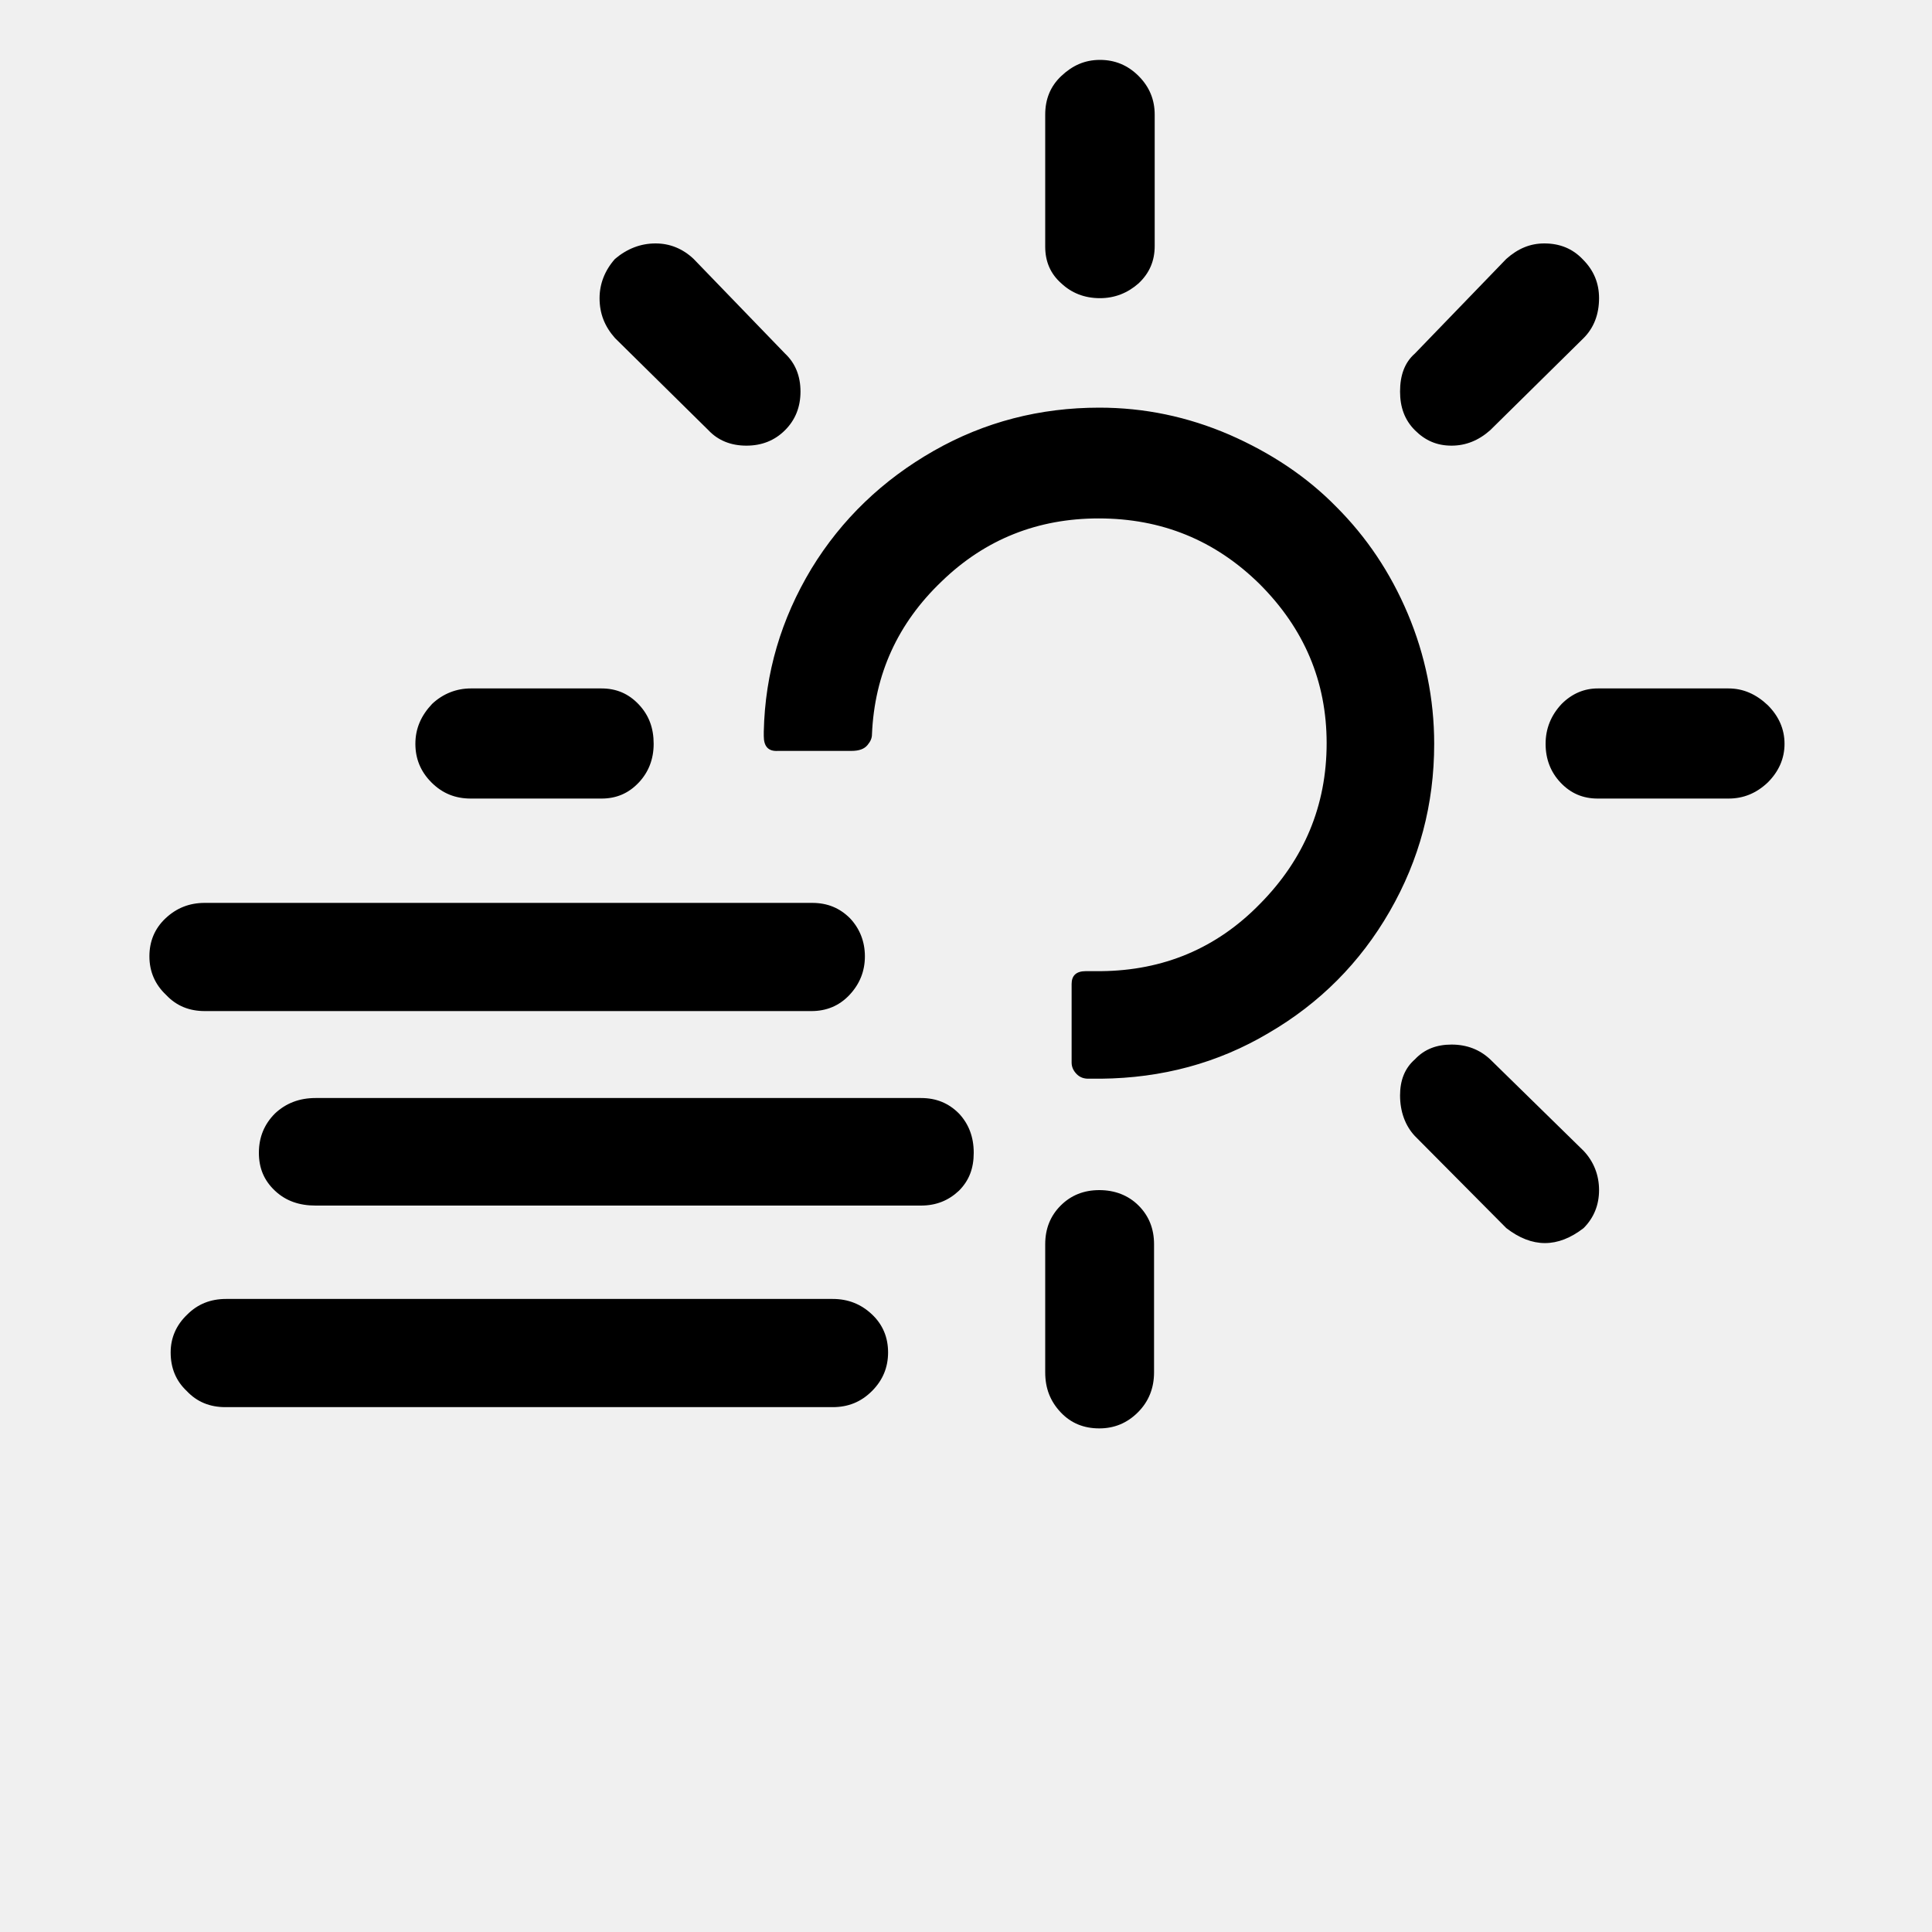
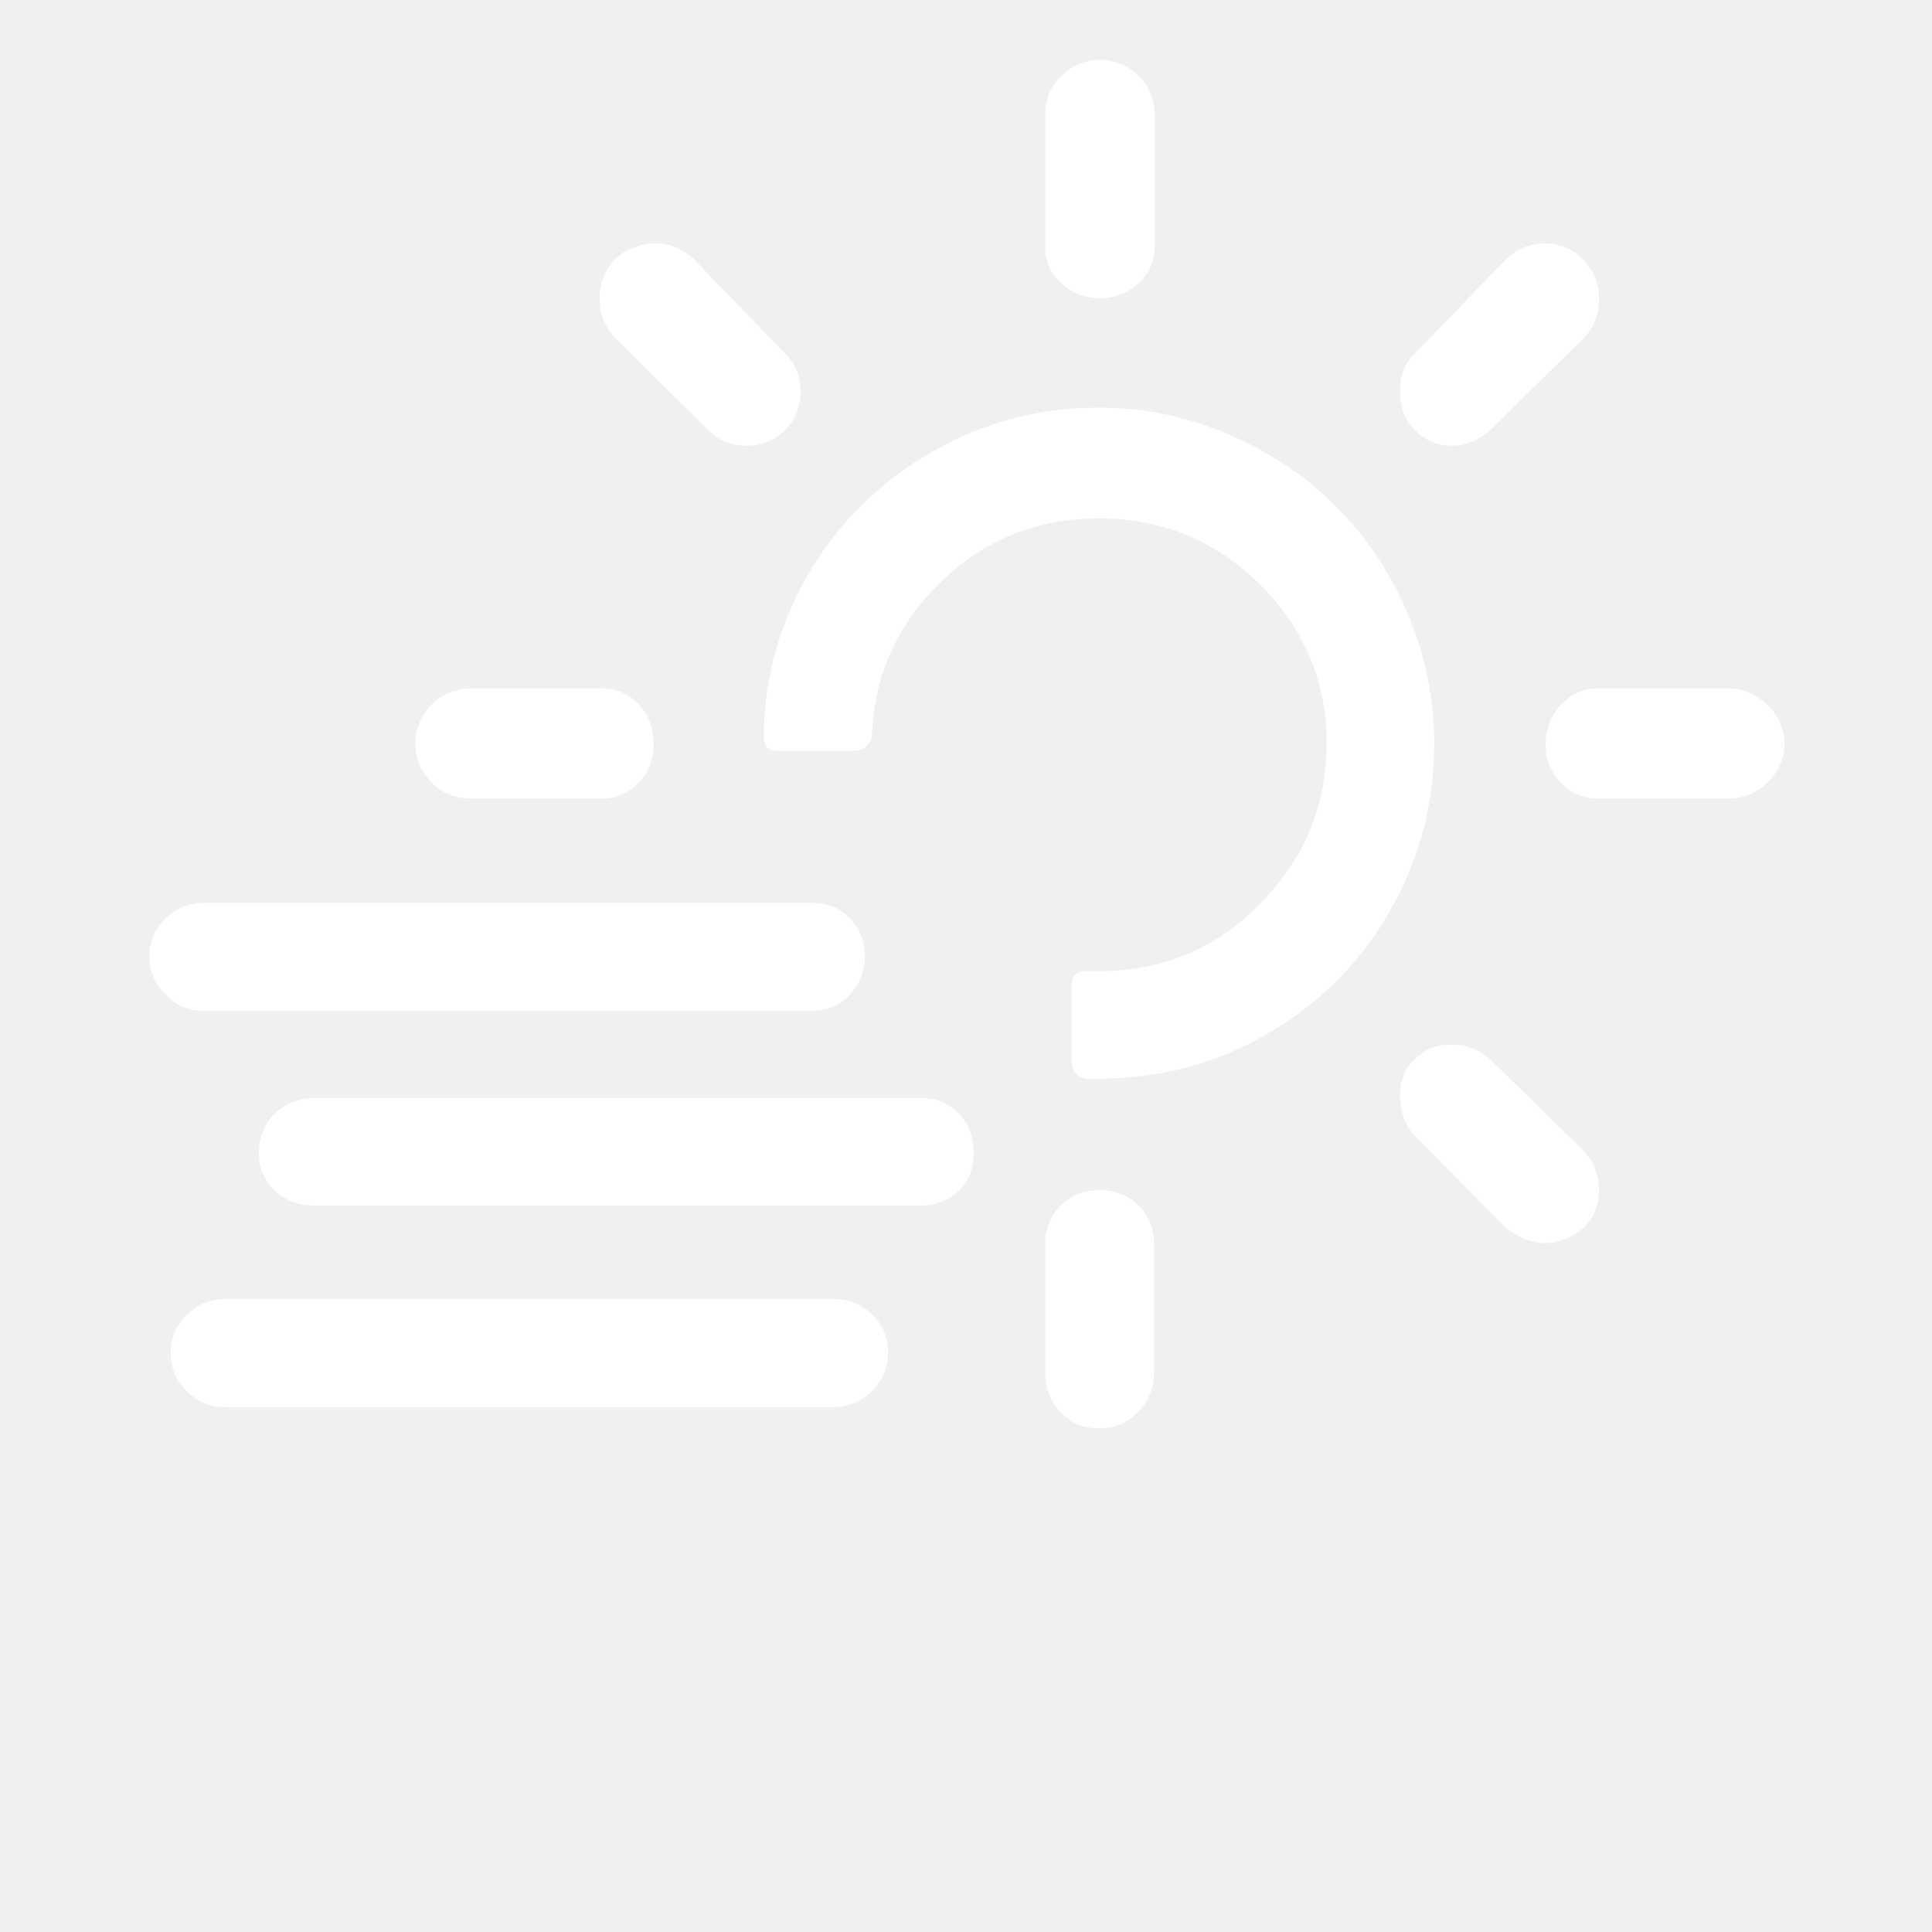
<svg xmlns="http://www.w3.org/2000/svg" version="1.1" id="Layer_1" x="0px" y="0px" viewBox="0 0 30 30" style="enable-background:new 0 0 30 30;" xml:space="preserve">
-   <path d="M2.32,14.85c0,0.24,0.09,0.44,0.26,0.6c0.16,0.17,0.36,0.25,0.6,0.25h9.42c0.23,0,0.43-0.08,0.59-0.25  c0.16-0.17,0.24-0.37,0.24-0.6c0-0.23-0.08-0.43-0.23-0.59c-0.16-0.16-0.35-0.24-0.59-0.24H3.18c-0.24,0-0.44,0.08-0.61,0.24  C2.4,14.42,2.32,14.62,2.32,14.85z M2.65,21c0,0.24,0.08,0.44,0.25,0.6c0.16,0.17,0.36,0.25,0.6,0.25h9.43  c0.24,0,0.44-0.08,0.61-0.25c0.17-0.17,0.25-0.37,0.25-0.6s-0.08-0.43-0.25-0.59s-0.37-0.24-0.61-0.24H3.51  c-0.24,0-0.44,0.08-0.6,0.24C2.74,20.57,2.65,20.77,2.65,21z M4.02,17.9c0,0.24,0.08,0.43,0.25,0.59c0.17,0.16,0.38,0.23,0.63,0.23  h9.4c0.24,0,0.43-0.08,0.59-0.23c0.16-0.16,0.23-0.35,0.23-0.59c0-0.25-0.08-0.45-0.23-0.61c-0.16-0.16-0.35-0.24-0.59-0.24H4.9  c-0.25,0-0.46,0.08-0.63,0.24C4.11,17.45,4.02,17.65,4.02,17.9z M6.45,11.55c0-0.24,0.09-0.44,0.26-0.62  c0.17-0.16,0.38-0.24,0.6-0.24h2.03c0.23,0,0.42,0.08,0.58,0.25c0.16,0.17,0.23,0.37,0.23,0.61c0,0.24-0.08,0.44-0.23,0.6  c-0.16,0.17-0.35,0.25-0.58,0.25H7.31c-0.24,0-0.44-0.08-0.61-0.25C6.53,11.98,6.45,11.78,6.45,11.55z M9.31,4.63  c0-0.22,0.08-0.43,0.24-0.61c0.19-0.16,0.4-0.24,0.63-0.24c0.22,0,0.42,0.08,0.59,0.24l1.42,1.47c0.16,0.15,0.24,0.35,0.24,0.59  c0,0.24-0.08,0.44-0.24,0.6c-0.16,0.16-0.36,0.24-0.6,0.24c-0.24,0-0.44-0.08-0.59-0.24L9.55,5.25C9.39,5.07,9.31,4.87,9.31,4.63z   M11.86,11.43v-0.07c0.02-0.91,0.27-1.75,0.74-2.53c0.47-0.77,1.11-1.38,1.9-1.83s1.65-0.67,2.57-0.67c0.7,0,1.37,0.14,2.02,0.42  c0.64,0.28,1.2,0.65,1.66,1.12c0.47,0.47,0.84,1.02,1.11,1.66c0.27,0.64,0.41,1.32,0.41,2.02c0,0.94-0.23,1.8-0.69,2.6  s-1.09,1.43-1.88,1.89c-0.79,0.47-1.66,0.7-2.6,0.71h-0.2c-0.07,0-0.13-0.02-0.18-0.07c-0.05-0.05-0.08-0.11-0.08-0.18v-1.22  c0-0.13,0.07-0.2,0.22-0.2h0.24c0.96-0.01,1.79-0.35,2.47-1.05c0.68-0.69,1.03-1.52,1.03-2.49c0-0.96-0.35-1.78-1.04-2.47  c-0.69-0.68-1.52-1.02-2.5-1.02c-0.94,0-1.76,0.32-2.44,0.98c-0.68,0.65-1.04,1.44-1.08,2.37c0,0.06-0.02,0.11-0.07,0.17  s-0.13,0.09-0.25,0.09h-1.14C11.93,11.67,11.86,11.59,11.86,11.43z M16.23,21.31v-1.99c0-0.24,0.08-0.44,0.24-0.6  s0.36-0.24,0.6-0.24c0.24,0,0.45,0.08,0.61,0.24s0.24,0.36,0.24,0.6v1.99c0,0.24-0.08,0.45-0.25,0.62c-0.17,0.17-0.37,0.25-0.6,0.25  c-0.24,0-0.44-0.08-0.6-0.25S16.23,21.56,16.23,21.31z M16.23,3.83V1.78c0-0.24,0.08-0.44,0.25-0.6s0.36-0.25,0.6-0.25  c0.23,0,0.43,0.08,0.6,0.25s0.25,0.37,0.25,0.6v2.04c0,0.23-0.08,0.42-0.25,0.58c-0.17,0.15-0.37,0.23-0.6,0.23  c-0.24,0-0.44-0.08-0.6-0.23C16.31,4.25,16.23,4.06,16.23,3.83z M21.74,17.01c0-0.23,0.07-0.42,0.23-0.56  c0.15-0.16,0.34-0.23,0.57-0.23c0.24,0,0.44,0.08,0.6,0.23l1.45,1.42c0.16,0.17,0.24,0.38,0.24,0.61c0,0.23-0.08,0.43-0.24,0.59  c-0.4,0.31-0.8,0.31-1.2,0l-1.42-1.43C21.82,17.48,21.74,17.26,21.74,17.01z M21.74,6.08c0-0.25,0.07-0.45,0.23-0.59l1.42-1.47  c0.18-0.16,0.37-0.24,0.59-0.24c0.24,0,0.44,0.08,0.6,0.25c0.17,0.17,0.25,0.37,0.25,0.6c0,0.25-0.08,0.46-0.24,0.62l-1.45,1.43  c-0.18,0.16-0.38,0.24-0.6,0.24c-0.23,0-0.41-0.08-0.57-0.24S21.74,6.32,21.74,6.08z M24,11.55c0-0.23,0.08-0.44,0.25-0.62  c0.16-0.16,0.35-0.24,0.56-0.24h2.03c0.23,0,0.43,0.09,0.61,0.26c0.17,0.17,0.26,0.37,0.26,0.6c0,0.23-0.09,0.43-0.26,0.6  c-0.18,0.17-0.38,0.25-0.61,0.25h-2.03c-0.23,0-0.42-0.08-0.58-0.25C24.08,11.99,24,11.79,24,11.55z" />
+   <defs id="defs7" />
+   <path d="M2.32,14.85c0,0.24,0.09,0.44,0.26,0.6c0.16,0.17,0.36,0.25,0.6,0.25h9.42c0.23,0,0.43-0.08,0.59-0.25  c0.16-0.17,0.24-0.37,0.24-0.6c0-0.23-0.08-0.43-0.23-0.59c-0.16-0.16-0.35-0.24-0.59-0.24H3.18c-0.24,0-0.44,0.08-0.61,0.24  C2.4,14.42,2.32,14.62,2.32,14.85z M2.65,21c0,0.24,0.08,0.44,0.25,0.6c0.16,0.17,0.36,0.25,0.6,0.25h9.43  c0.24,0,0.44-0.08,0.61-0.25c0.17-0.17,0.25-0.37,0.25-0.6s-0.08-0.43-0.25-0.59s-0.37-0.24-0.61-0.24H3.51  c-0.24,0-0.44,0.08-0.6,0.24C2.74,20.57,2.65,20.77,2.65,21z M4.02,17.9c0,0.24,0.08,0.43,0.25,0.59c0.17,0.16,0.38,0.23,0.63,0.23  h9.4c0.24,0,0.43-0.08,0.59-0.23c0.16-0.16,0.23-0.35,0.23-0.59c0-0.25-0.08-0.45-0.23-0.61c-0.16-0.16-0.35-0.24-0.59-0.24H4.9  c-0.25,0-0.46,0.08-0.63,0.24C4.11,17.45,4.02,17.65,4.02,17.9z M6.45,11.55c0-0.24,0.09-0.44,0.26-0.62  c0.17-0.16,0.38-0.24,0.6-0.24h2.03c0.23,0,0.42,0.08,0.58,0.25c0.16,0.17,0.23,0.37,0.23,0.61c0,0.24-0.08,0.44-0.23,0.6  c-0.16,0.17-0.35,0.25-0.58,0.25H7.31c-0.24,0-0.44-0.08-0.61-0.25C6.53,11.98,6.45,11.78,6.45,11.55z M9.31,4.63  c0-0.22,0.08-0.43,0.24-0.61c0.19-0.16,0.4-0.24,0.63-0.24c0.22,0,0.42,0.08,0.59,0.24l1.42,1.47c0.16,0.15,0.24,0.35,0.24,0.59  c0,0.24-0.08,0.44-0.24,0.6c-0.16,0.16-0.36,0.24-0.6,0.24c-0.24,0-0.44-0.08-0.59-0.24L9.55,5.25C9.39,5.07,9.31,4.87,9.31,4.63z   M11.86,11.43v-0.07c0.02-0.91,0.27-1.75,0.74-2.53c0.47-0.77,1.11-1.38,1.9-1.83s1.65-0.67,2.57-0.67c0.7,0,1.37,0.14,2.02,0.42  c0.64,0.28,1.2,0.65,1.66,1.12c0.47,0.47,0.84,1.02,1.11,1.66c0.27,0.64,0.41,1.32,0.41,2.02c0,0.94-0.23,1.8-0.69,2.6  s-1.09,1.43-1.88,1.89c-0.79,0.47-1.66,0.7-2.6,0.71h-0.2c-0.07,0-0.13-0.02-0.18-0.07c-0.05-0.05-0.08-0.11-0.08-0.18v-1.22  c0-0.13,0.07-0.2,0.22-0.2h0.24c0.96-0.01,1.79-0.35,2.47-1.05c0.68-0.69,1.03-1.52,1.03-2.49c0-0.96-0.35-1.78-1.04-2.47  c-0.69-0.68-1.52-1.02-2.5-1.02c-0.94,0-1.76,0.32-2.44,0.98c-0.68,0.65-1.04,1.44-1.08,2.37c0,0.06-0.02,0.11-0.07,0.17  s-0.13,0.09-0.25,0.09h-1.14C11.93,11.67,11.86,11.59,11.86,11.43z M16.23,21.31v-1.99c0-0.24,0.08-0.44,0.24-0.6  s0.36-0.24,0.6-0.24c0.24,0,0.45,0.08,0.61,0.24s0.24,0.36,0.24,0.6v1.99c0,0.24-0.08,0.45-0.25,0.62c-0.17,0.17-0.37,0.25-0.6,0.25  c-0.24,0-0.44-0.08-0.6-0.25S16.23,21.56,16.23,21.31z M16.23,3.83V1.78c0-0.24,0.08-0.44,0.25-0.6s0.36-0.25,0.6-0.25  c0.23,0,0.43,0.08,0.6,0.25s0.25,0.37,0.25,0.6v2.04c0,0.23-0.08,0.42-0.25,0.58c-0.17,0.15-0.37,0.23-0.6,0.23  c-0.24,0-0.44-0.08-0.6-0.23C16.31,4.25,16.23,4.06,16.23,3.83z M21.74,17.01c0-0.23,0.07-0.42,0.23-0.56  c0.15-0.16,0.34-0.23,0.57-0.23c0.24,0,0.44,0.08,0.6,0.23l1.45,1.42c0.16,0.17,0.24,0.38,0.24,0.61c0,0.23-0.08,0.43-0.24,0.59  c-0.4,0.31-0.8,0.31-1.2,0l-1.42-1.43C21.82,17.48,21.74,17.26,21.74,17.01z M21.74,6.08c0-0.25,0.07-0.45,0.23-0.59l1.42-1.47  c0.18-0.16,0.37-0.24,0.59-0.24c0.24,0,0.44,0.08,0.6,0.25c0.17,0.17,0.25,0.37,0.25,0.6c0,0.25-0.08,0.46-0.24,0.62l-1.45,1.43  c-0.18,0.16-0.38,0.24-0.6,0.24c-0.23,0-0.41-0.08-0.57-0.24S21.74,6.32,21.74,6.08z M24,11.55c0-0.23,0.08-0.44,0.25-0.62  c0.16-0.16,0.35-0.24,0.56-0.24h2.03c0.23,0,0.43,0.09,0.61,0.26c0.17,0.17,0.26,0.37,0.26,0.6c0,0.23-0.09,0.43-0.26,0.6  c-0.18,0.17-0.38,0.25-0.61,0.25h-2.03c-0.23,0-0.42-0.08-0.58-0.25C24.08,11.99,24,11.79,24,11.55z" id="path3" style="fill:#ffffff" />
</svg>
